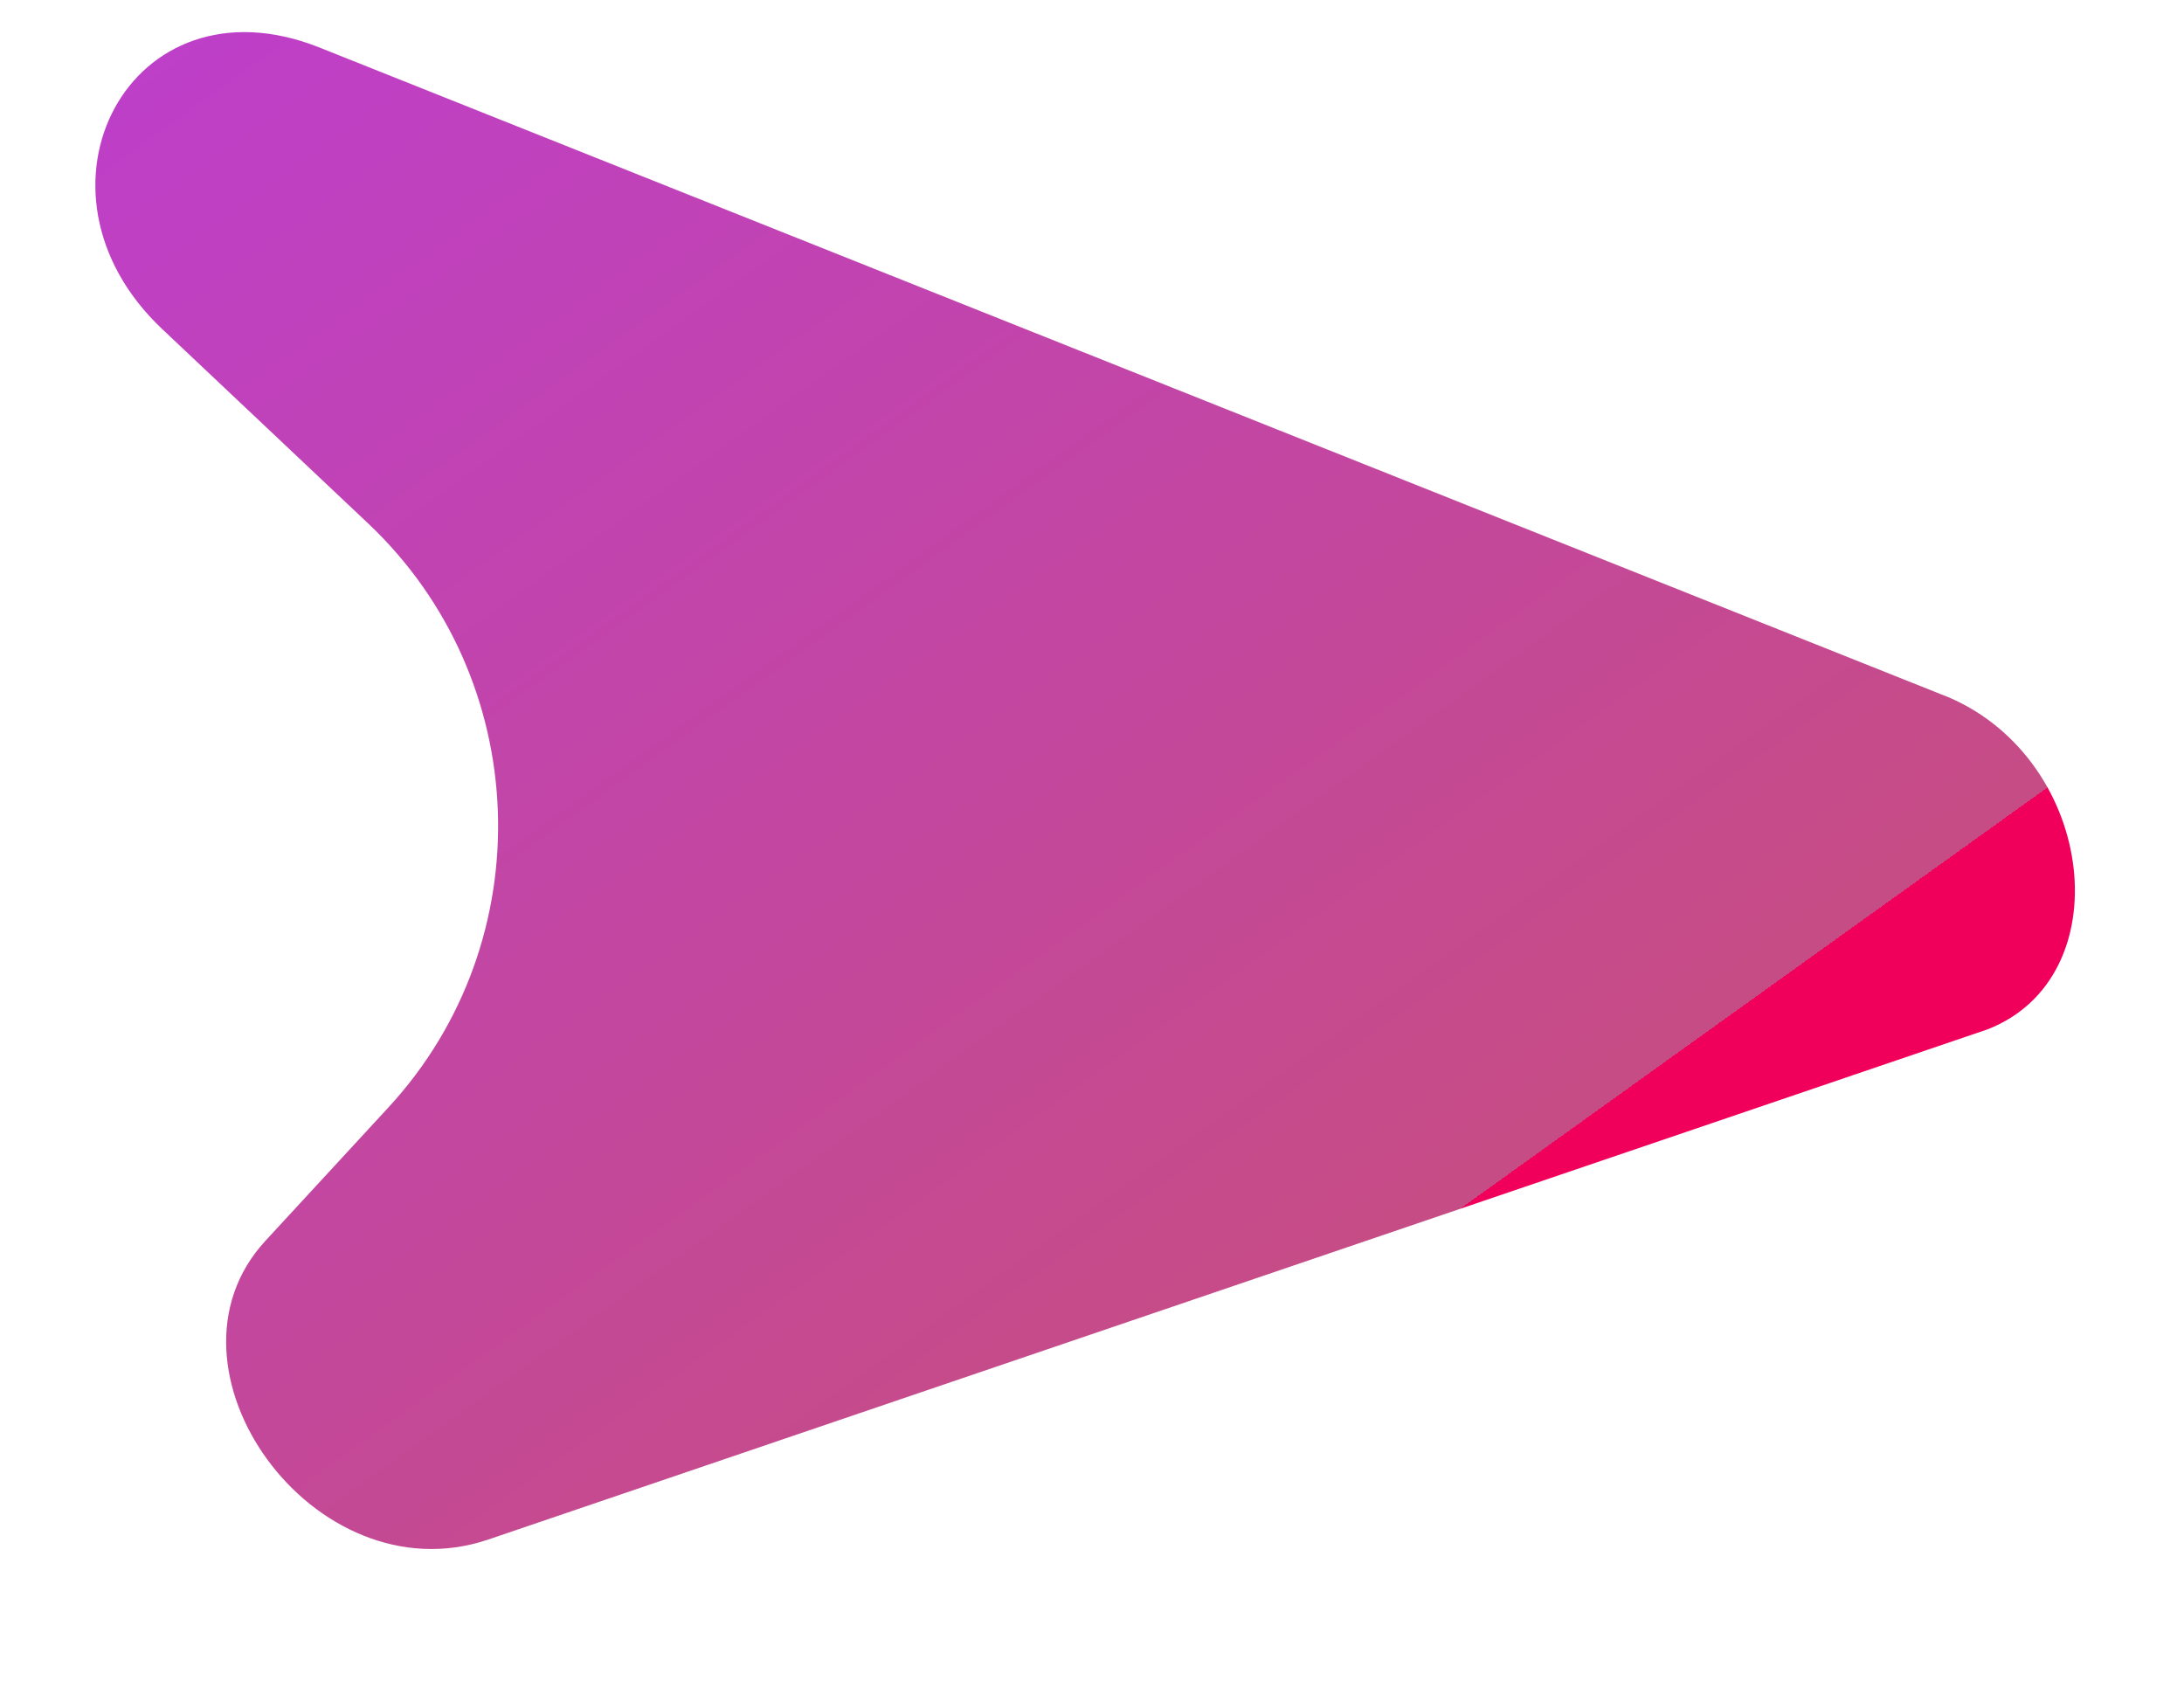
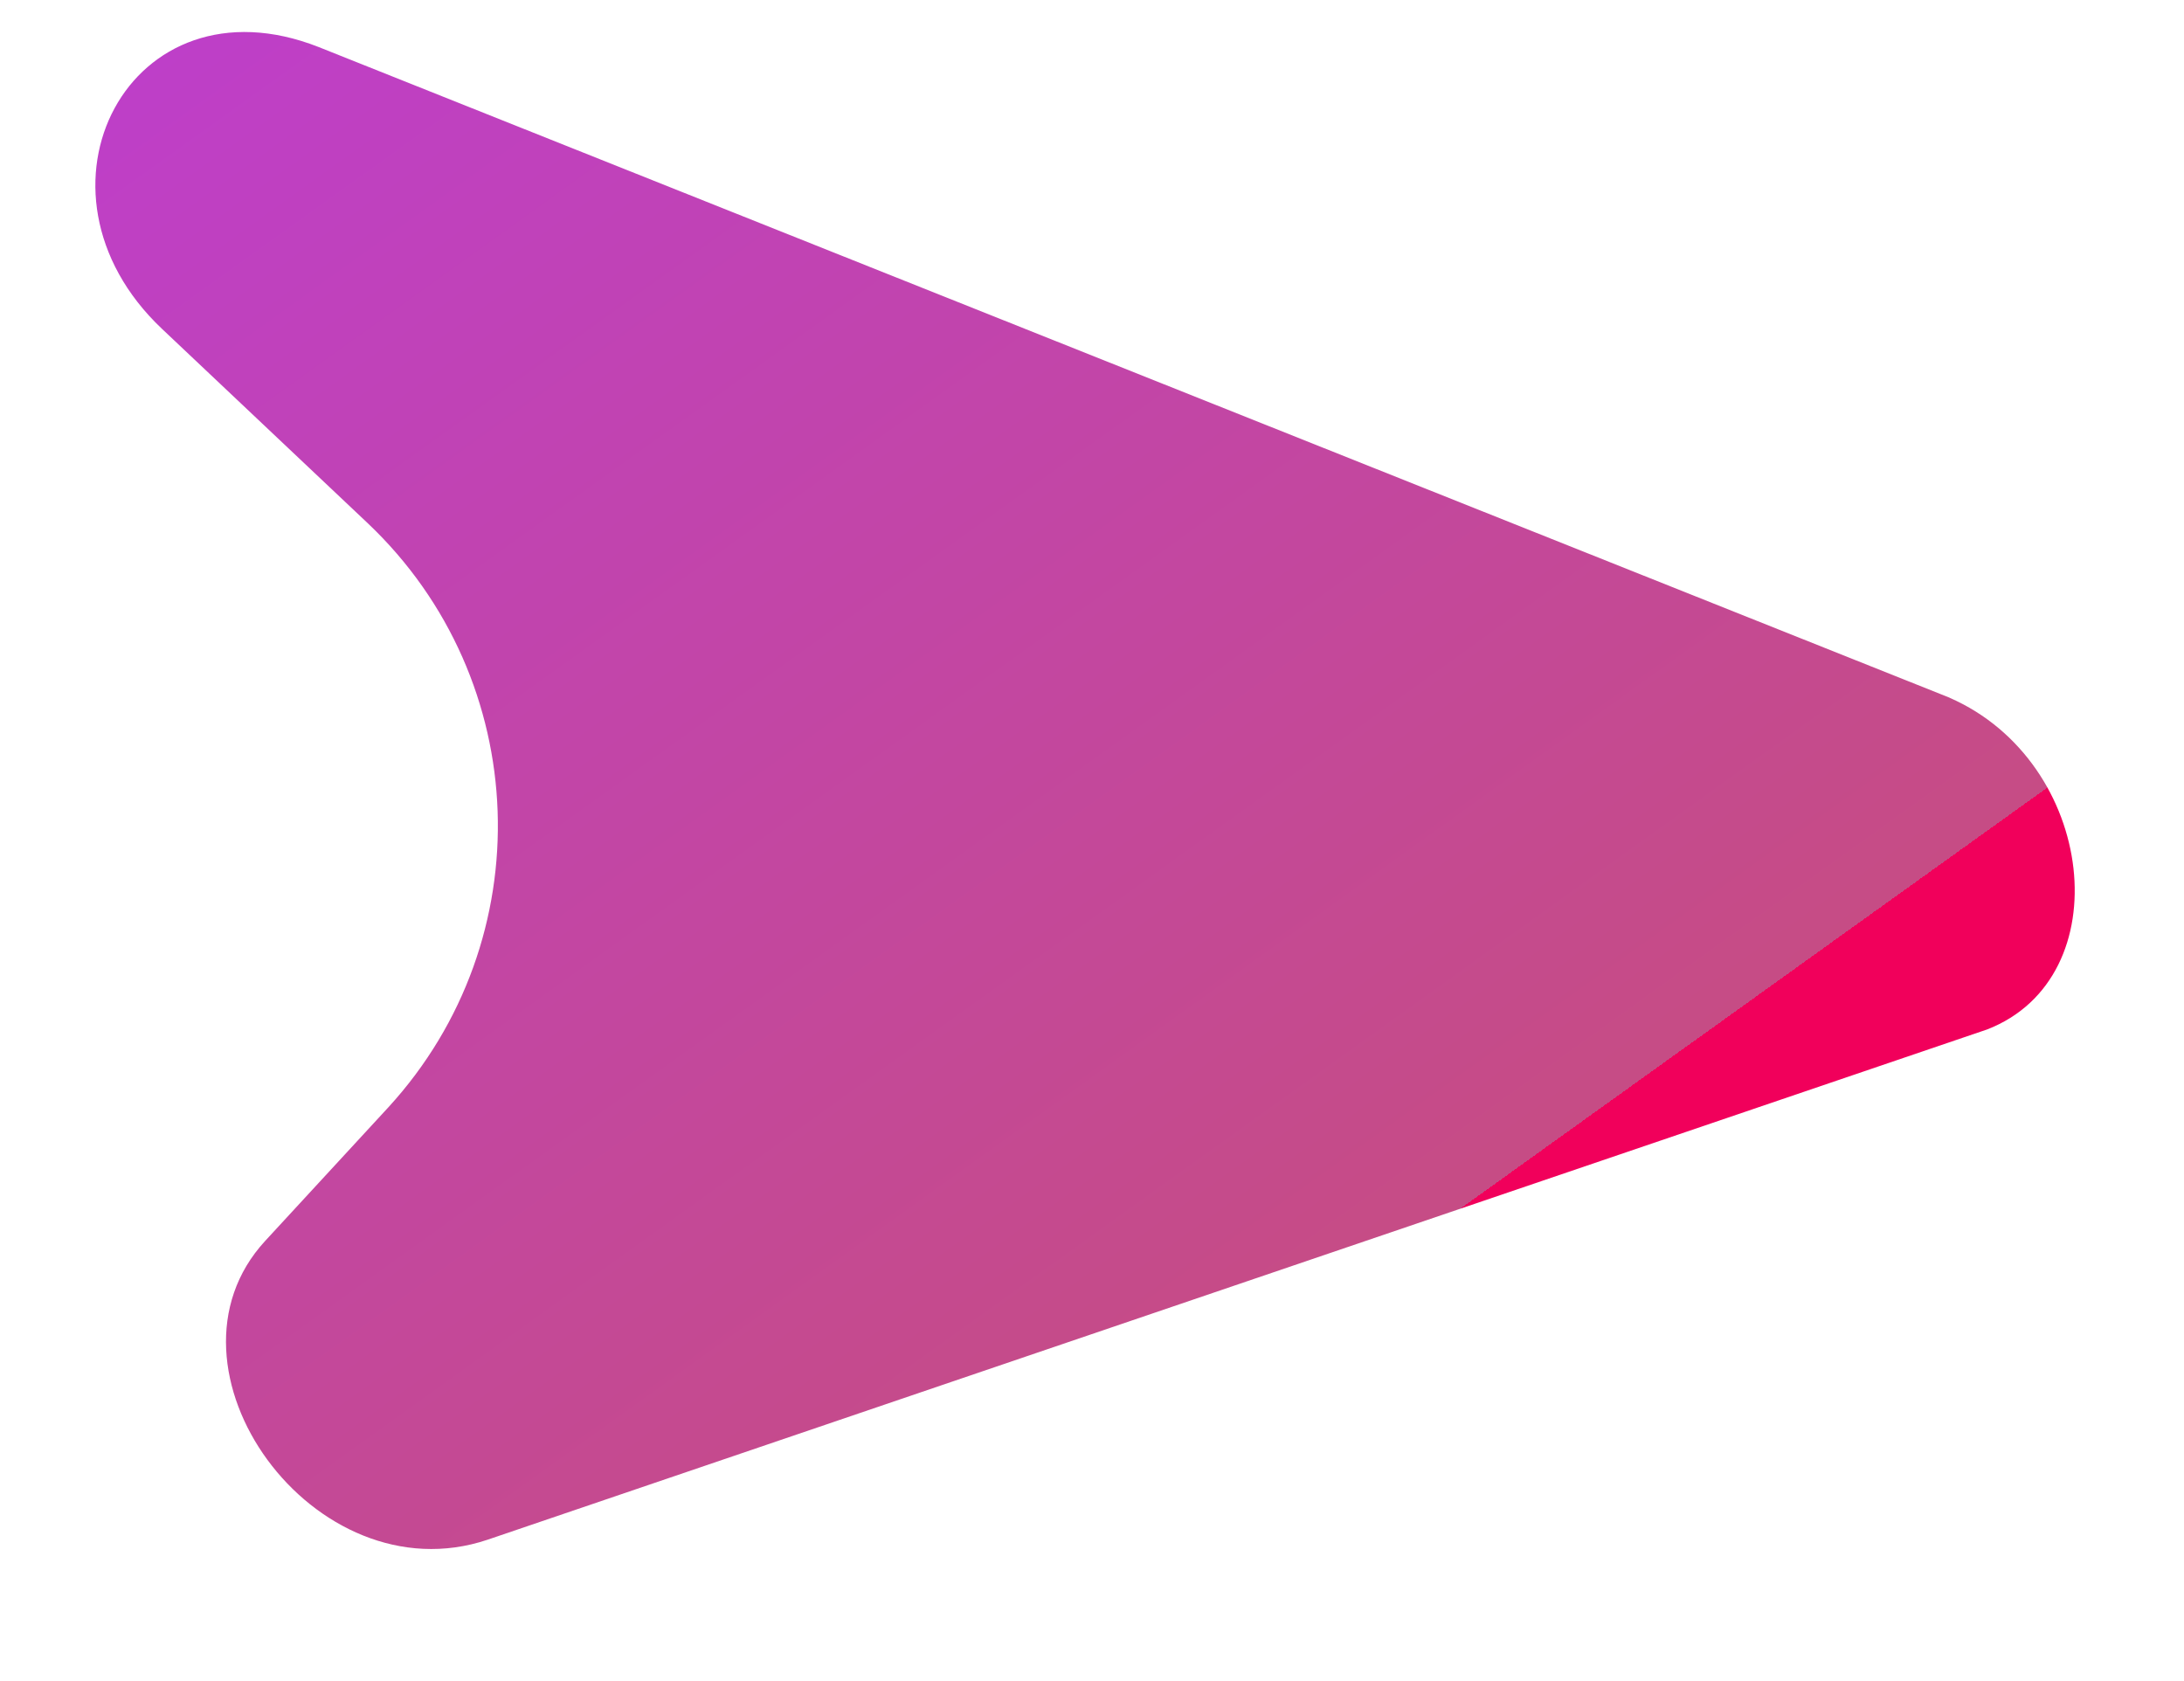
- <svg xmlns="http://www.w3.org/2000/svg" width="13" height="10" viewBox="0 0 13 10" fill="none">
-   <path d="M11.606 4.153L1.897 0.281C0.774 -0.162 0.091 1.133 0.965 1.958L2.191 3.115C3.173 4.042 3.228 5.598 2.313 6.59L1.579 7.386C0.884 8.141 1.868 9.511 2.903 9.164L11.829 6.127C12.624 5.819 12.479 4.535 11.606 4.153Z" fill="url(#paint0_linear_17_96)" />
+ <svg xmlns="http://www.w3.org/2000/svg" width="13" height="10" fill="none">
+   <path d="M11.606 4.153 1.897.28C.774-.162.091 1.133.965 1.958L2.19 3.115a2.48 2.48 0 0 1 .122 3.475l-.734.796c-.695.755.29 2.125 1.324 1.778l8.926-3.037c.795-.308.65-1.592-.223-1.974Z" fill="url(#a)" />
  <defs>
-     <linearGradient id="paint0_linear_17_96" x1="4.522" y1="-10.562" x2="14.349" y2="3.139" gradientUnits="userSpaceOnUse">
+     <linearGradient id="a" x1="4.522" y1="-10.562" x2="14.349" y2="3.139" gradientUnits="userSpaceOnUse">
      <stop stop-color="#B936F5" />
      <stop offset="1" stop-color="#C64C85" />
      <stop offset="1" stop-color="#F1005B" />
    </linearGradient>
  </defs>
</svg>
